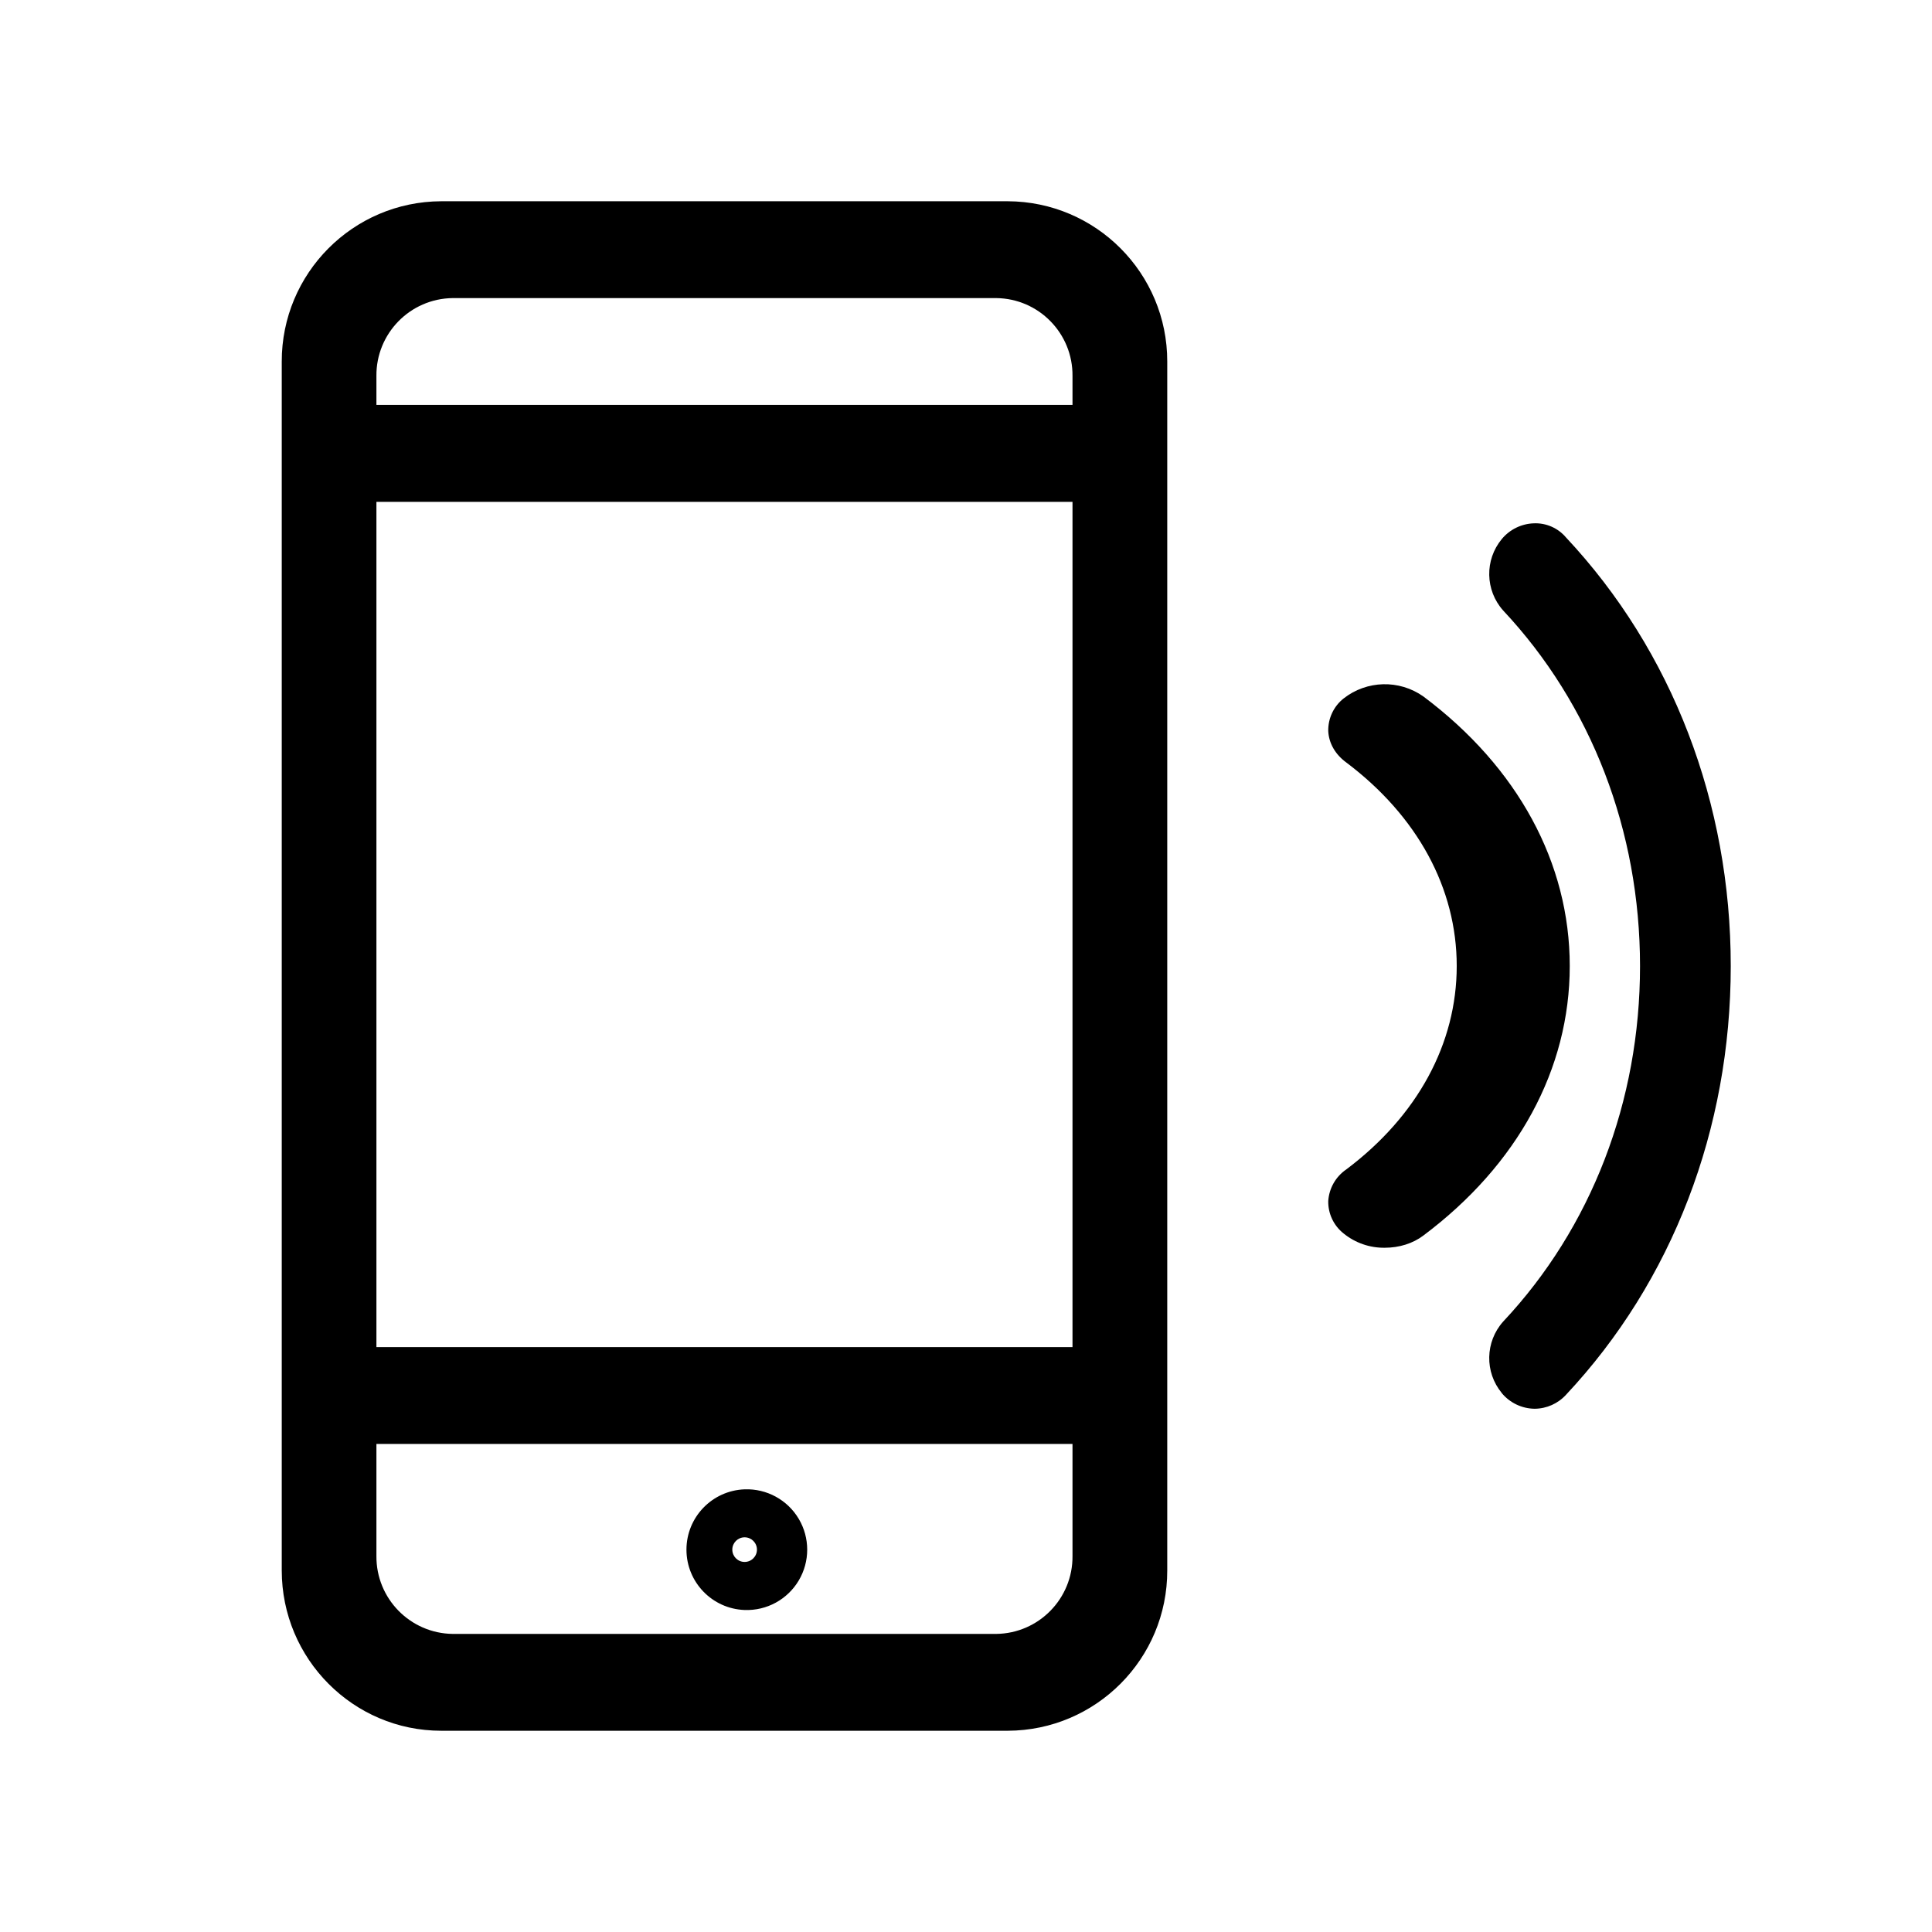
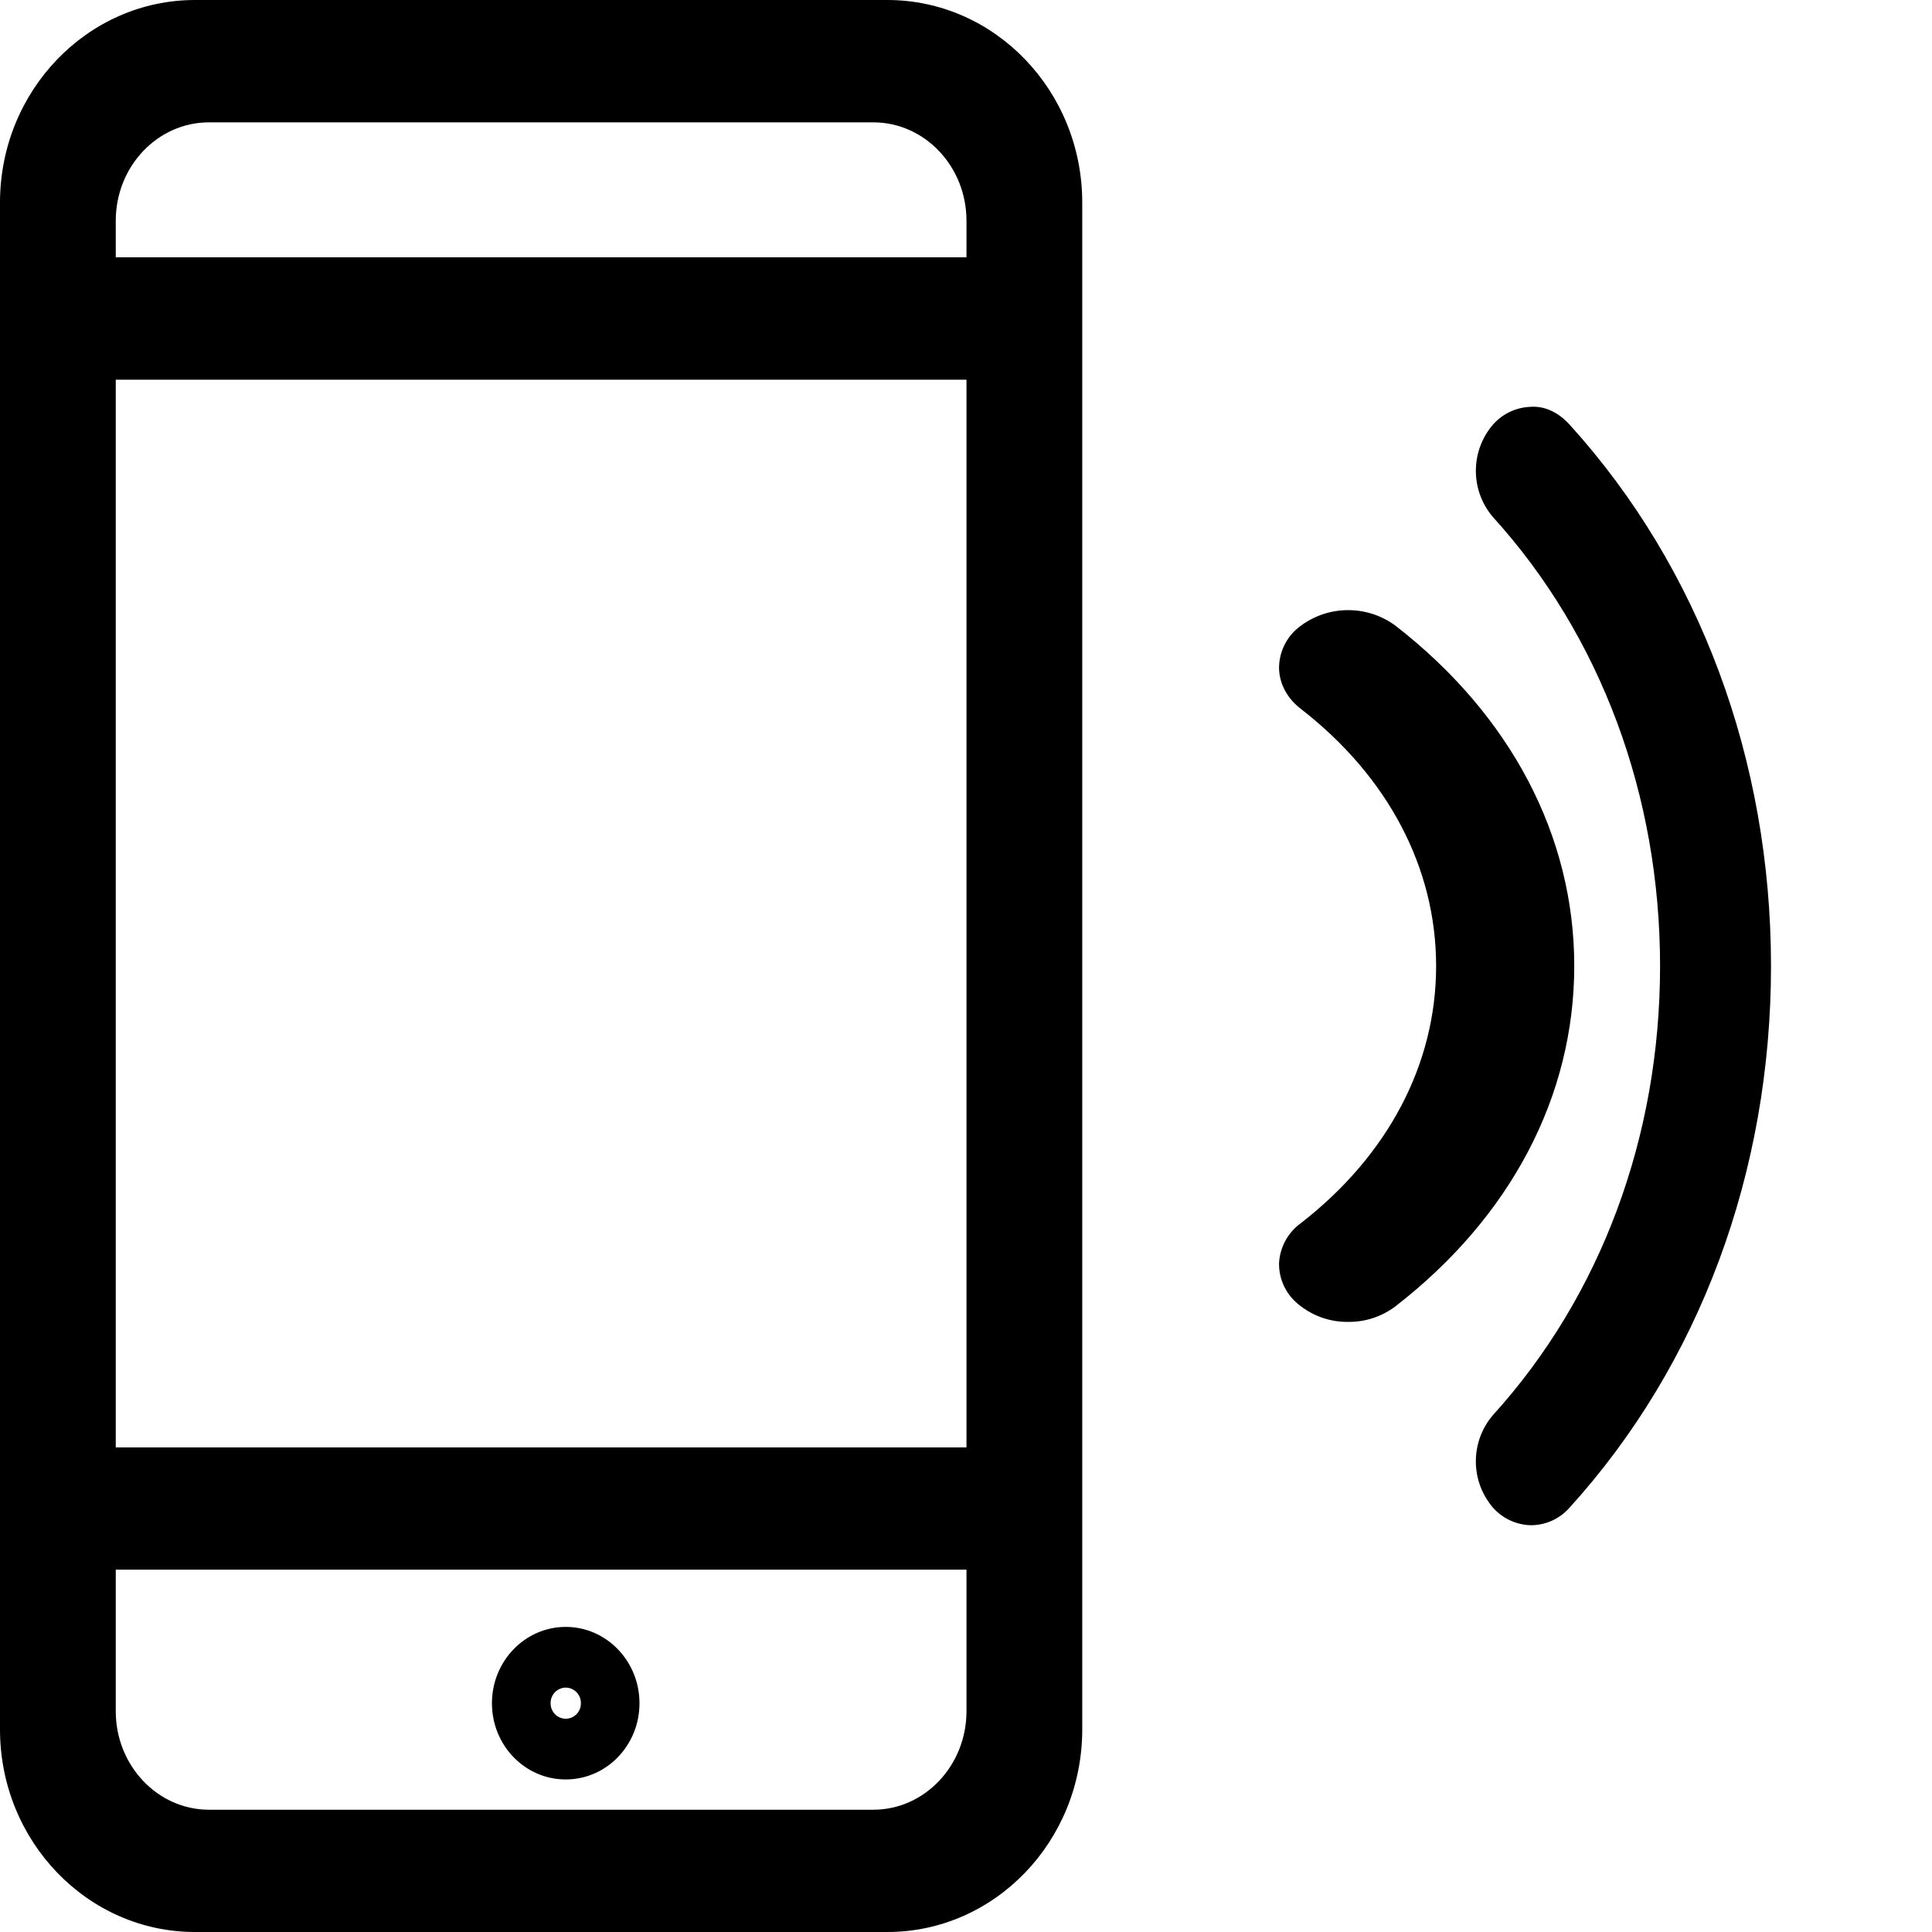
<svg xmlns="http://www.w3.org/2000/svg" fill="none" viewBox="0 0 24 24">
-   <path fill-rule="evenodd" clip-rule="evenodd" d="M3.5 19.508c0 1.1.889 1.992 1.981 1.992h7.038a1.988 1.988 0 0 0 1.981-1.992V4.491A1.989 1.989 0 0 0 12.518 2.5H5.481A1.989 1.989 0 0 0 3.5 4.492v15.017ZM4.676 5.03h8.647v-.359a.958.958 0 0 0-.947-.968H5.623a.959.959 0 0 0-.947.968v.36Zm0 11.704h8.647v-10.5H4.676v10.5Zm0 1.203v1.392a.96.96 0 0 0 .947.968h6.753a.959.959 0 0 0 .947-.968v-1.392H4.676Zm12.014-2.615a.793.793 0 0 0 .512.178c.179 0 .35-.053.48-.152C18.855 14.469 19.5 13.28 19.5 12c0-1.28-.645-2.469-1.818-3.348a.83.83 0 0 0-.992.025.504.504 0 0 0-.19.404c.007.15.086.29.223.39.886.667 1.373 1.565 1.373 2.529s-.487 1.862-1.372 2.527a.516.516 0 0 0-.224.392.501.501 0 0 0 .19.403Zm-7.44 3.775a.153.153 0 1 1 0 .306.153.153 0 0 1 0-.306Zm0 .903a.75.75 0 1 0 0-1.499.75.75 0 0 0 0 1.499Zm9.405-2.695a.539.539 0 0 0 .409.195.532.532 0 0 0 .39-.174c1.32-1.408 2.046-3.3 2.046-5.325 0-2.025-.727-3.916-2.046-5.324a.496.496 0 0 0-.402-.176.54.54 0 0 0-.396.195.681.681 0 0 0 .017.888c1.096 1.169 1.7 2.738 1.7 4.417 0 1.68-.604 3.248-1.7 4.416a.681.681 0 0 0-.017.888Z" fill="#000" />
+   <path fill-rule="evenodd" clip-rule="evenodd" d="M0 21.484C0 22.872 1.087 24 2.422 24H11.023c1.335 0 2.421-1.128 2.421-2.516V2.516C13.444 1.129 12.358 0 11.023 0H2.422C1.087 0 0 1.129 0 2.516V21.484ZM1.438 3.196h10.568v-.454c0-.674-.519-1.222-1.157-1.222H2.595c-.638 0-1.157.548-1.157 1.222v.454Zm0 14.784h10.568V4.717H1.438V17.98Zm0 1.519v1.759c0 .674.52 1.223 1.157 1.223h8.254c.638 0 1.157-.55 1.157-1.223v-1.759H1.438Zm14.683-3.303a.95.95 0 0 0 .626.225.954.954 0 0 0 .586-.192c1.434-1.11 2.223-2.612 2.223-4.23 0-1.615-.79-3.117-2.223-4.228a.989.989 0 0 0-1.212.032.646.646 0 0 0-.232.51c.008.19.105.366.272.494 1.083.841 1.679 1.975 1.679 3.193s-.596 2.351-1.677 3.192a.656.656 0 0 0-.274.495.642.642 0 0 0 .232.509Zm-9.093 4.768a.19.19 0 0 1 .188.194.19.19 0 0 1-.188.193.19.19 0 0 1-.188-.193.19.19 0 0 1 .188-.194Zm0 1.141c.506 0 .916-.423.916-.947 0-.522-.41-.948-.916-.948-.507 0-.917.426-.917.948 0 .524.41.947.917.947Zm11.495-3.404a.65.65 0 0 0 .5.246.64.64 0 0 0 .476-.22C21.112 16.95 22 14.56 22 12.001c0-2.558-.888-4.947-2.501-6.725-.133-.147-.304-.237-.491-.222a.652.652 0 0 0-.483.246.883.883 0 0 0 .02 1.122c1.34 1.476 2.077 3.458 2.077 5.579 0 2.122-.737 4.102-2.077 5.579a.883.883 0 0 0-.022 1.12Z" fill="#000" />
</svg>
